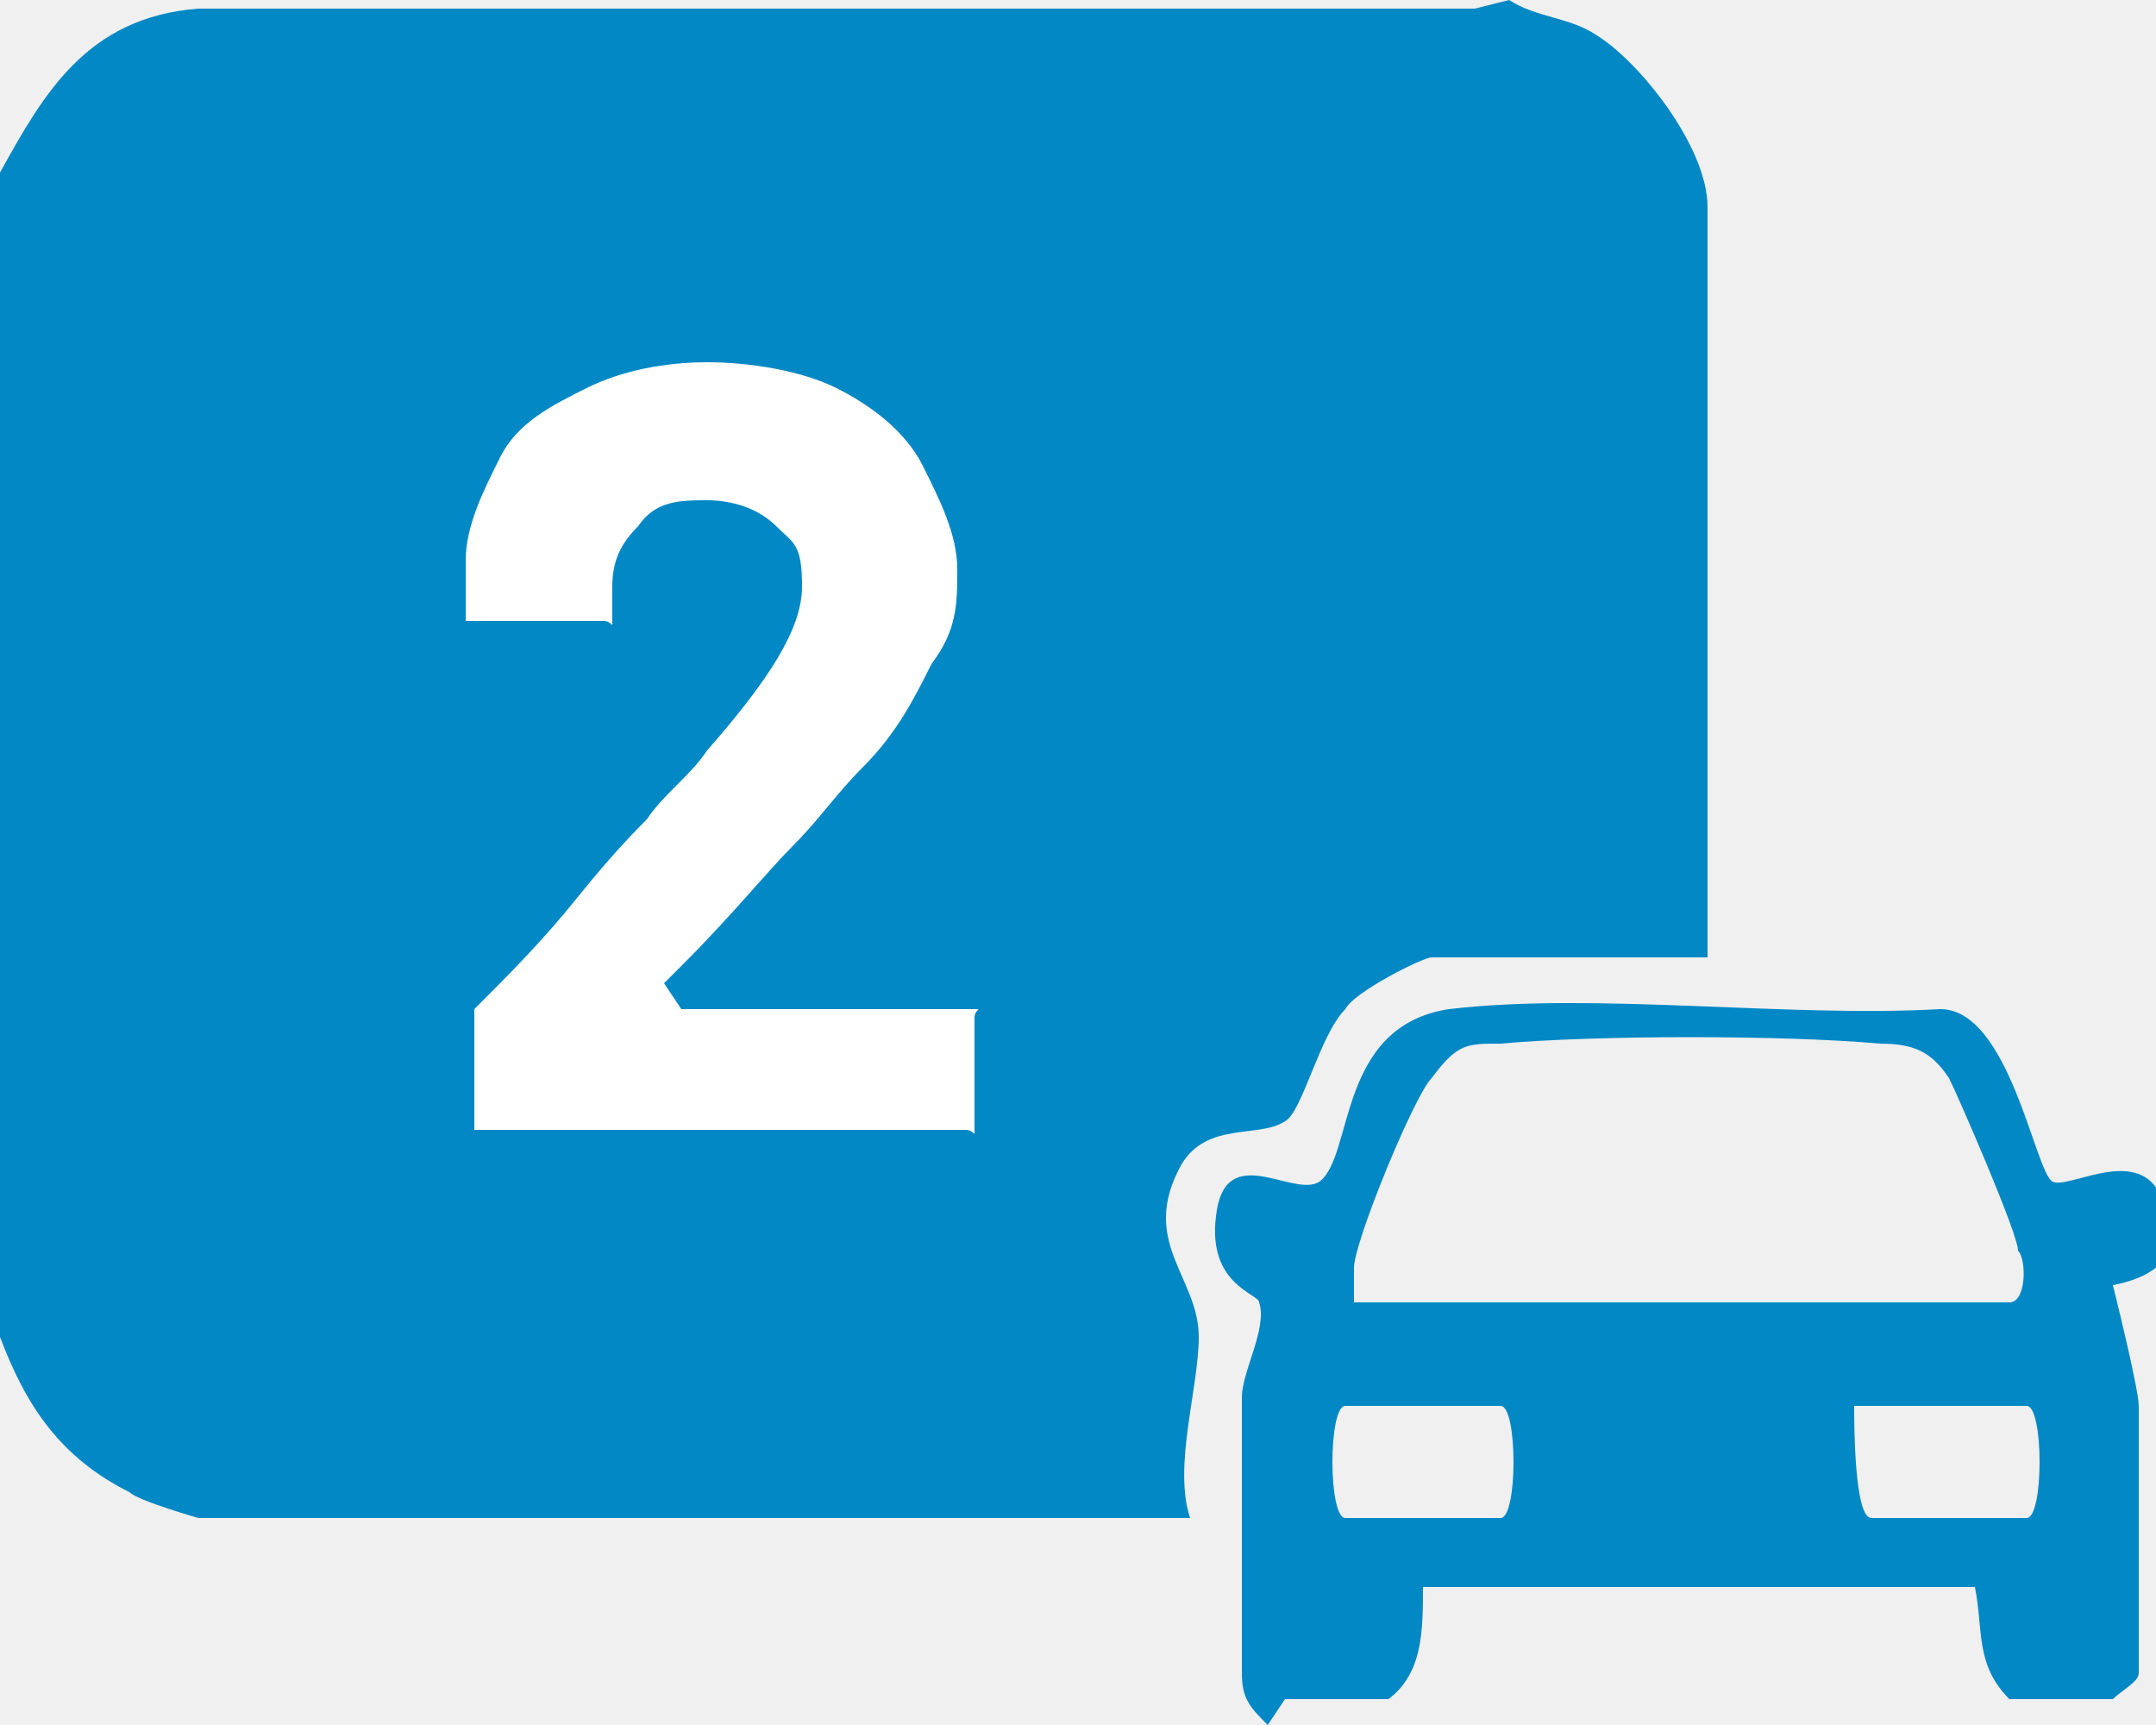
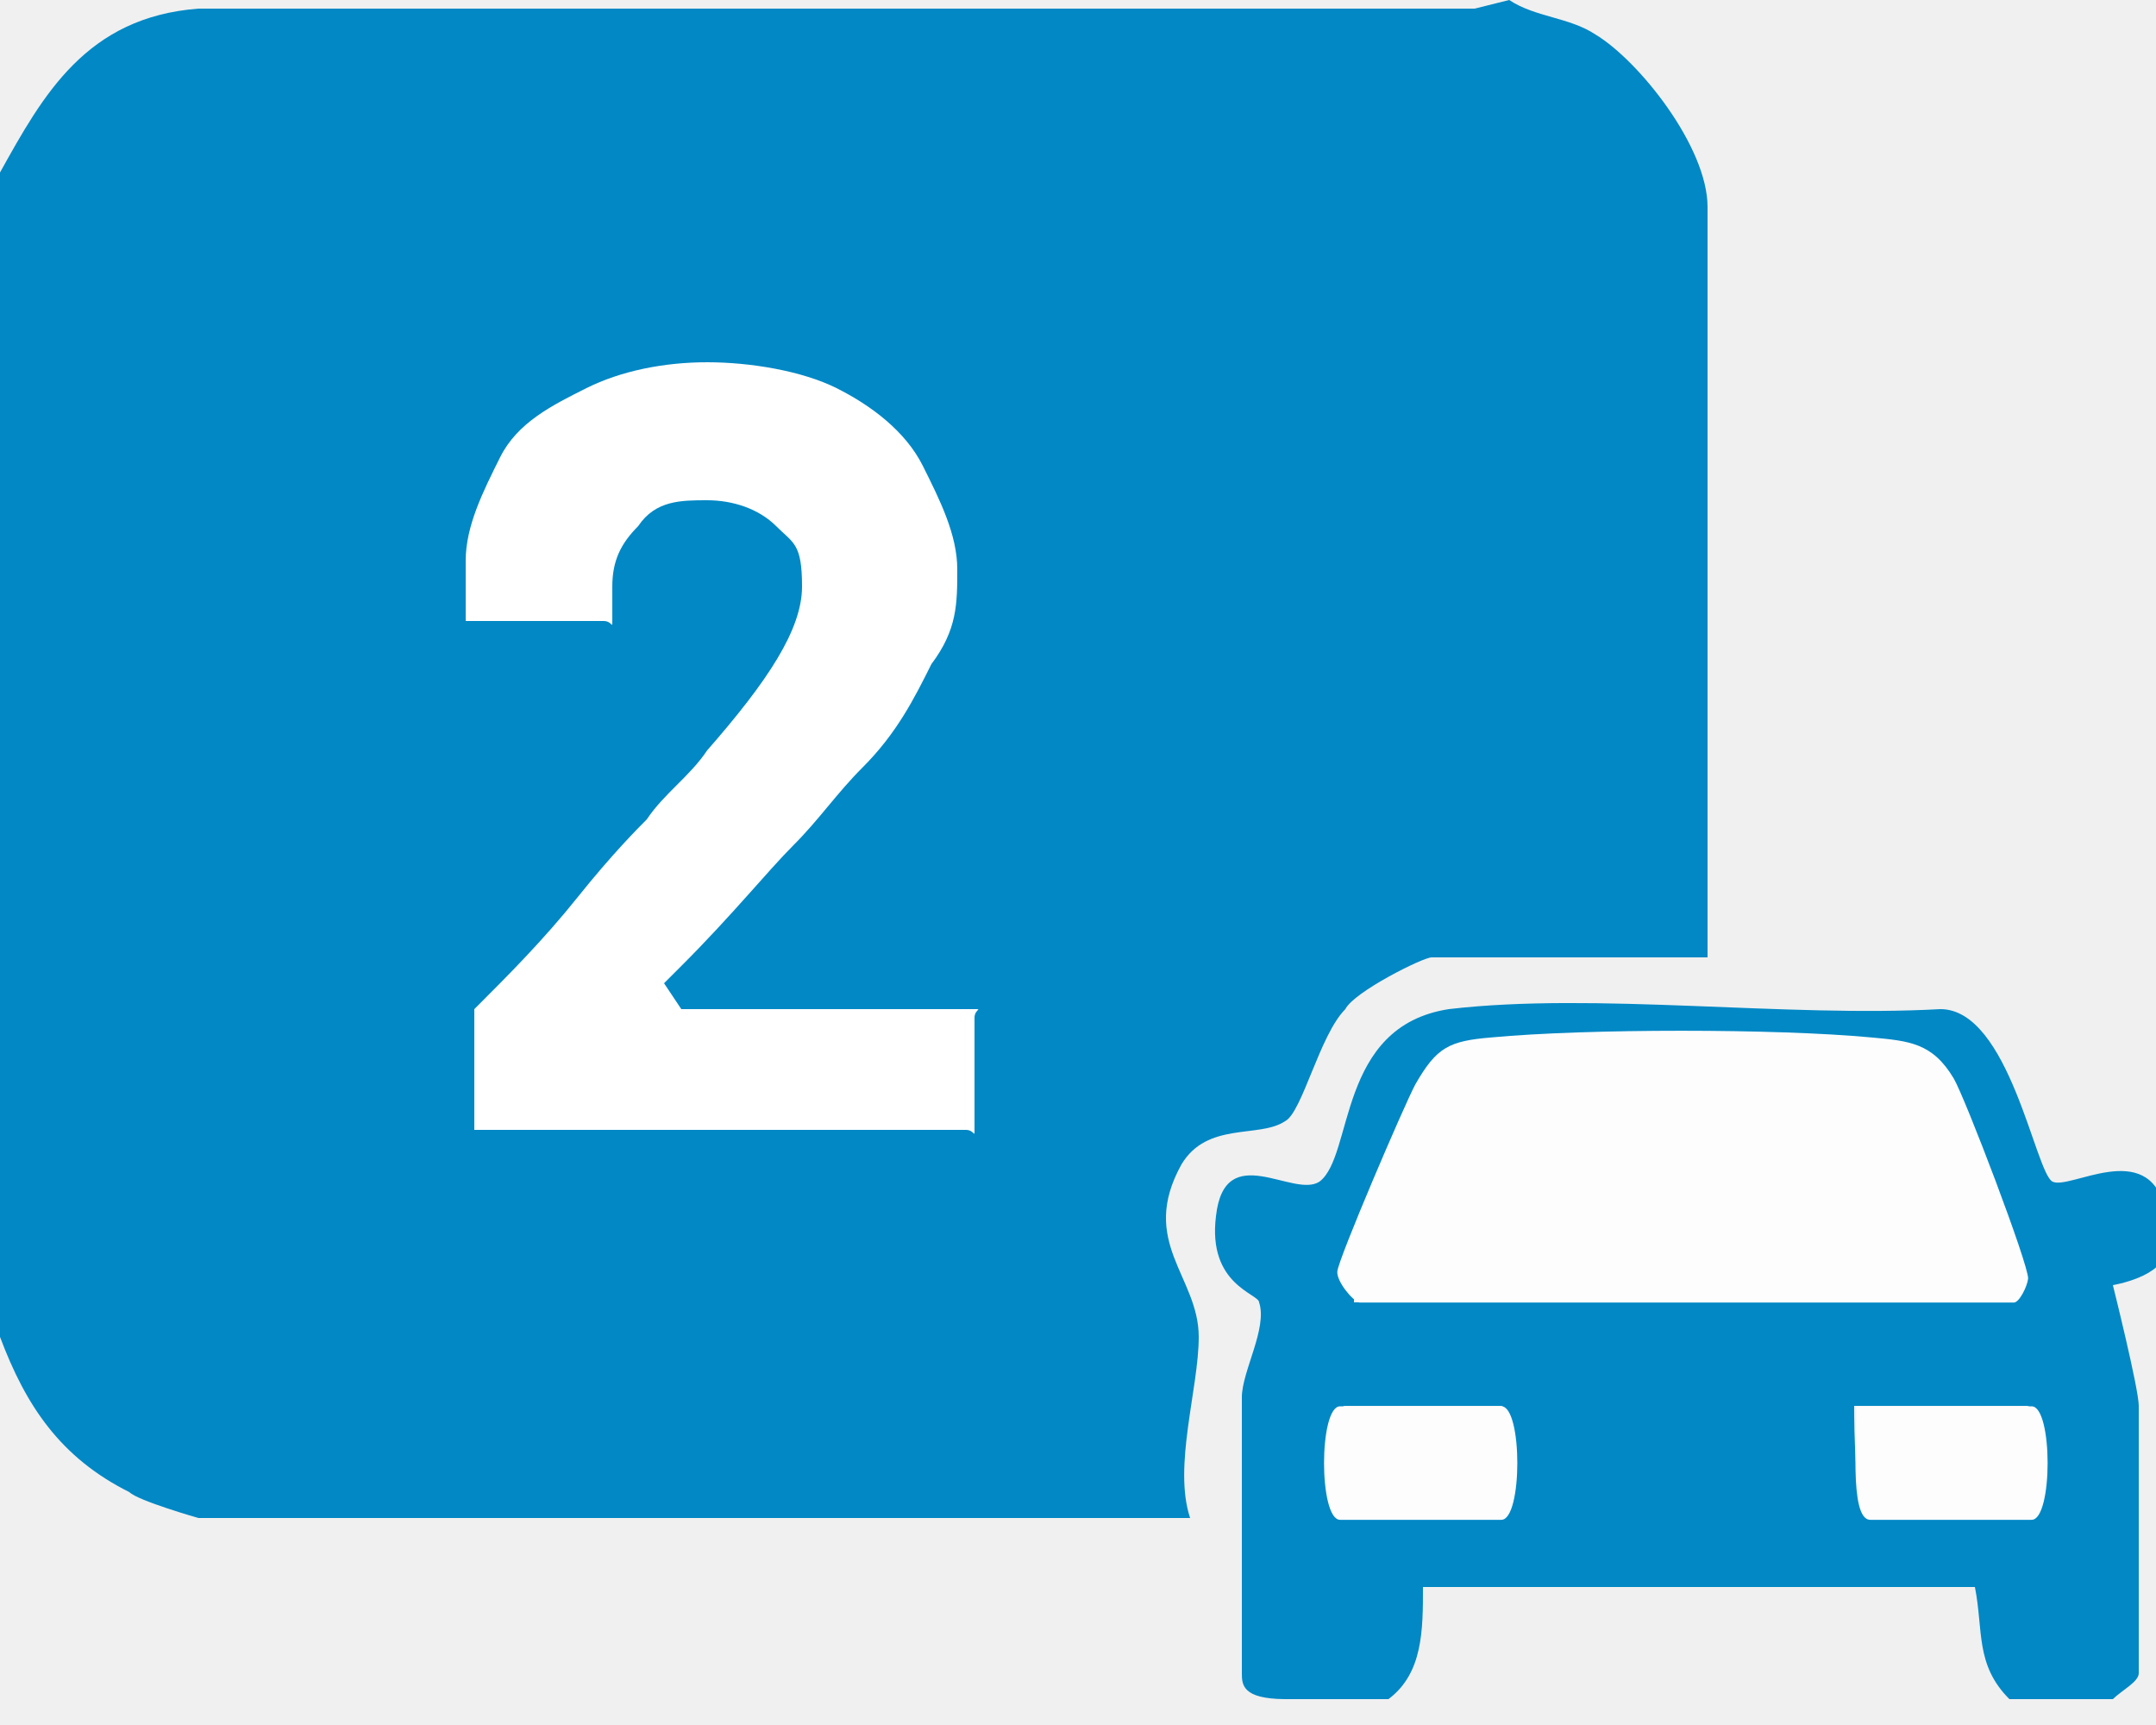
<svg xmlns="http://www.w3.org/2000/svg" id="Capa_2" viewBox="0 0 25 20">
-   <defs>
-     <style>.st1{isolation:isolate}.st2{fill:#0188c5}</style>
+   <defs id="defs1">
+     <style id="style1">.st1{isolation:isolate}.st2{fill:#0188c5}</style>
  </defs>
  <g id="Capa_2-2">
    <g id="Capa_1-2">
-       <path d="M17.5 0c.3.2.7.2 1 .4.5.3 1.3 1.3 1.3 2v8.7h-3.2c-.1 0-.9.4-1 .6-.3.3-.5 1.2-.7 1.3-.3.2-.9 0-1.2.5-.5.9.2 1.3.2 2 0 .6-.3 1.5-.1 2.1H2.3s-.7-.2-.8-.3c-.8-.4-1.2-1-1.5-1.8V2C.5 1.1 1 .2 2.3.1h14.8zh.1Z" class="st2" />
-       <path d="M14.7 20c-.2-.2-.3-.3-.3-.6v-3.2c0-.3.3-.8.2-1.1 0-.1-.6-.2-.5-1 .1-.9.9-.2 1.2-.4.4-.3.2-1.8 1.5-2 1.7-.2 3.9.1 5.7 0 .8 0 1.1 1.9 1.3 2s1.1-.5 1.3.3v.5c0 .3-.6.4-.6.4s.3 1.2.3 1.4v3.1c0 .1-.2.2-.3.3h-1.2c-.4-.4-.3-.8-.4-1.3h-6.4c0 .5 0 1-.4 1.3h-1.2Zm1-4.9h7.6c.2 0 .2-.5.1-.6 0-.2-.7-1.8-.8-2-.2-.3-.4-.4-.8-.4-1.1-.1-3.3-.1-4.4 0-.4 0-.5 0-.8.4-.2.2-.9 1.9-.9 2.2zm-.1 1.2c-.2 0-.2 1.3 0 1.3h1.8c.2 0 .2-1.3 0-1.3zm5.9 0c0 .2 0 1.3.2 1.3h1.8c.2 0 .2-1.3 0-1.3z" class="st2" />
+       <path id="path1" d="M17.5 0c.3.2.7.2 1 .4.5.3 1.3 1.3 1.3 2v8.7h-3.2c-.1 0-.9.4-1 .6-.3.3-.5 1.2-.7 1.3-.3.2-.9 0-1.2.5-.5.9.2 1.3.2 2 0 .6-.3 1.5-.1 2.1H2.3s-.7-.2-.8-.3c-.8-.4-1.2-1-1.5-1.8V2C.5 1.1 1 .2 2.3.1h14.8zh.1Z" class="st2" />
+       <path id="path2" d="M14.4 19.4v-3.2c0-.3.3-.8.2-1.1 0-.1-.6-.2-.5-1 .1-.9.9-.2 1.2-.4.4-.3.2-1.8 1.5-2 1.7-.2 3.9.1 5.7 0 .8 0 1.1 1.9 1.3 2s1.1-.5 1.3.3v.5c0 .3-.6.4-.6.4s.3 1.2.3 1.4v3.1c0 .1-.2.2-.3.3h-1.2c-.4-.4-.3-.8-.4-1.3h-6.4c0 .5 0 1-.4 1.3h-1.2c-.493-.003-.5-.166-.5-.3m1.3-4.3h7.6c.2 0 .2-.5.1-.6 0-.2-.7-1.8-.8-2-.2-.3-.4-.4-.8-.4-1.1-.1-3.3-.1-4.4 0-.4 0-.5 0-.8.4-.2.2-.9 1.9-.9 2.2zm-.1 1.2c-.2 0-.2 1.3 0 1.3h1.8c.2 0 .2-1.3 0-1.3zm5.9 0c0 .2 0 1.3.2 1.3h1.8c.2 0 .2-1.3 0-1.3z" class="st2" />
    </g>
    <g id="uuid-ce4fff94-5086-4a87-a896-f4befbb8207a" class="st1">
-       <path d="M7.9 11.7h3.4c.1 0 0 0 0 .1v1.3c0 .1 0 0-.1 0H5.5v-1.4c.4-.4.8-.8 1.2-1.3s.7-.8.8-.9c.2-.3.5-.5.7-.8.7-.8 1.1-1.4 1.1-1.9s-.1-.5-.3-.7-.5-.3-.8-.3-.6 0-.8.3c-.2.2-.3.4-.3.7v.4c0 .1 0 0-.1 0H5.4v-.7c0-.4.2-.8.4-1.2s.6-.6 1-.8.9-.3 1.4-.3 1.1.1 1.5.3.8.5 1 .9.4.8.4 1.2 0 .7-.3 1.1c-.2.4-.4.8-.8 1.2-.3.3-.5.6-.8.9s-.7.8-1.3 1.4l-.2.2Z" class="st1" style="fill:#fff" />
+       <path id="path3" d="M7.9 11.7h3.4c.1 0 0 0 0 .1v1.3c0 .1 0 0-.1 0H5.5v-1.4c.4-.4.8-.8 1.2-1.3s.7-.8.8-.9c.2-.3.5-.5.7-.8.7-.8 1.1-1.4 1.1-1.9s-.1-.5-.3-.7-.5-.3-.8-.3-.6 0-.8.3c-.2.2-.3.4-.3.7v.4c0 .1 0 0-.1 0H5.4v-.7c0-.4.2-.8.4-1.2s.6-.6 1-.8.9-.3 1.4-.3 1.1.1 1.5.3.8.5 1 .9.4.8.4 1.2 0 .7-.3 1.1c-.2.4-.4.8-.8 1.2-.3.3-.5.6-.8.9s-.7.8-1.3 1.4l-.2.2Z" class="st1" style="fill:#fff" />
    </g>
  </g>
+   <path id="path4" d="M15.764 15.102c-.082-.02-.267-.247-.257-.36.01-.144.782-1.943.905-2.17.247-.431.39-.503.884-.544 1.1-.103 3.3-.103 4.4 0 .443.041.71.062.957.473.134.226.874 2.17.864 2.324-.01.092-.103.277-.165.277h-7.577zm5.758 1.203h2.036c.247 0 .247 1.316 0 1.316h-1.871c-.257 0-.144-1.08-.165-1.316m-5.984 0h1.871c.247 0 .247 1.316 0 1.316h-1.87c-.248 0-.248-1.316 0-1.316" class="cls-2" style="fill:#fdfdfe;stroke-width:1.028" />
</svg>
